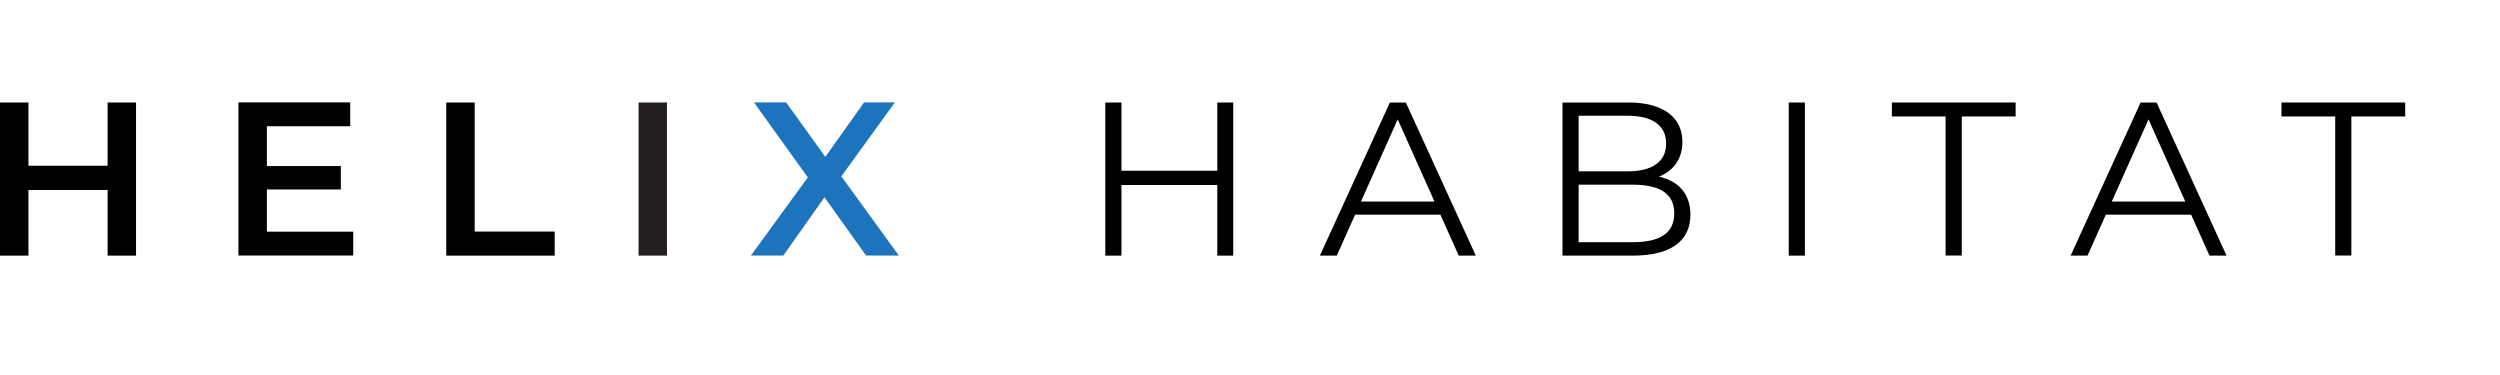
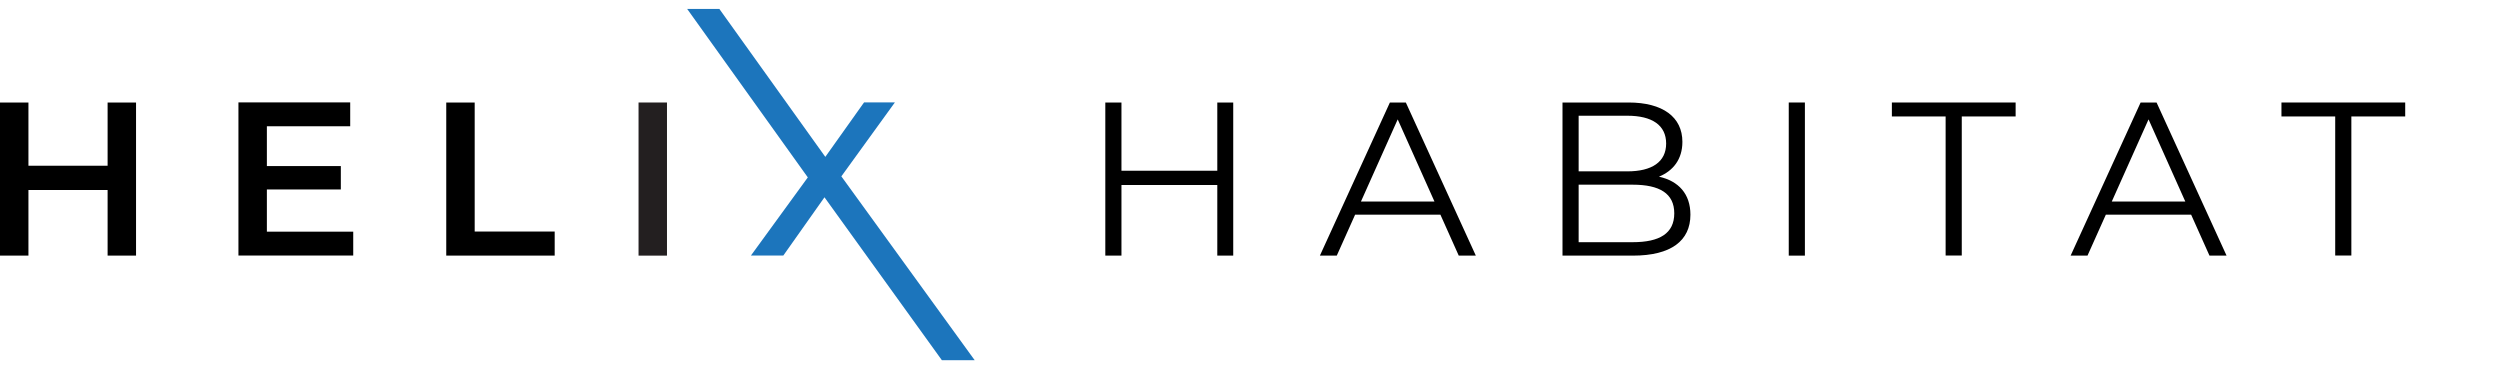
<svg xmlns="http://www.w3.org/2000/svg" id="Layer_1" version="1.1" viewBox="0 0 240 36">
  <defs>
    <style>
      .st0 {
        fill: #231f20;
      }

      .st1 {
        fill: #1c75bc;
      }
    </style>
  </defs>
-   <path d="M13.06,9.84v14.7h-2.73v-6.3H2.73v6.3H0v-14.7h2.73v6.07h7.6v-6.07h2.73Z" />
-   <path d="M33.91,22.24v2.29h-11.02v-14.7h10.73v2.29h-8v3.82h7.1v2.25h-7.1v4.05h8.29Z" />
-   <path d="M42.84,9.84h2.73v12.39h7.68v2.31h-10.41v-14.7Z" />
+   <path class="st1" d="M90.42,34.58l-11.27-15.64-3.95,5.59h-3.11l5.46-7.5L65.97.86h3.09l10.17,14.2,3.72-5.23h2.96l-5.14,7.1,12.8,17.65s-3.15,0-3.15,0Z" />
+   <path d="M13.06,9.84v14.7h-2.73v-6.3H2.73v6.3H0v-14.7h2.73v6.07h7.6v-6.07s2.73,0,2.73,0Z" />
+   <path d="M33.91,22.24v2.29h-11.02v-14.7h10.73v2.29h-8v3.82h7.1v2.25h-7.1v4.05s8.29,0,8.29,0Z" />
+   <path d="M42.84,9.84h2.73v12.39h7.68v2.31h-10.41s0-14.7,0-14.7Z" />
  <path class="st0" d="M61.3,9.84h2.73v14.7h-2.73v-14.7Z" />
-   <path class="st1" d="M83.14,24.53l-3.99-5.59-3.95,5.59h-3.11l5.46-7.5-5.17-7.2h3.09l3.76,5.23,3.72-5.23h2.96l-5.14,7.1,5.52,7.6h-3.15Z" />
-   <path d="M118.39,9.84v14.7h-1.53v-6.78h-9.2v6.78h-1.55v-14.7h1.55v6.55h9.2v-6.55h1.53Z" />
-   <path d="M138.28,20.61h-8.19l-1.76,3.93h-1.62l6.72-14.7h1.53l6.72,14.7h-1.64l-1.76-3.93ZM137.71,19.35l-3.53-7.89-3.53,7.89h7.05Z" />
+   <path d="M118.39,9.84v14.7h-1.53v-6.78h-9.2v6.78h-1.55v-14.7h1.55v6.55h9.2v-6.55s1.53,0,1.53,0Z" />
+   <path d="M138.28,20.61h-8.19l-1.76,3.93h-1.62l6.72-14.7h1.53l6.72,14.7h-1.64l-1.76-3.93ZM137.71,19.35l-3.53-7.89-3.53,7.89h7.06Z" />
  <path d="M162.28,20.61c0,2.5-1.85,3.93-5.52,3.93h-6.76v-14.7h6.34c3.28,0,5.17,1.39,5.17,3.78,0,1.68-.9,2.79-2.25,3.34,1.89.42,3.02,1.66,3.02,3.65ZM151.55,11.12v5.33h4.68c2.35,0,3.72-.9,3.72-2.67s-1.36-2.67-3.72-2.67h-4.68ZM160.73,20.48c0-1.91-1.41-2.75-3.99-2.75h-5.19v5.52h5.19c2.58,0,3.99-.84,3.99-2.77Z" />
  <path d="M171.72,9.84h1.55v14.7h-1.55v-14.7Z" />
-   <path d="M186.79,11.18h-5.17v-1.34h11.88v1.34h-5.17v13.35h-1.55v-13.35Z" />
-   <path d="M210.35,20.61h-8.19l-1.76,3.93h-1.62l6.72-14.7h1.53l6.72,14.7h-1.64l-1.76-3.93ZM209.79,19.35l-3.53-7.89-3.53,7.89h7.05Z" />
-   <path d="M224.19,11.18h-5.17v-1.34h11.88v1.34h-5.17v13.35h-1.55v-13.35Z" />
+   <path d="M186.79,11.18h-5.17v-1.34h11.88v1.34h-5.17v13.35h-1.55v-13.35h0Z" />
+   <path d="M210.35,20.61h-8.19l-1.76,3.93h-1.62l6.72-14.7h1.53l6.72,14.7h-1.64l-1.76-3.93h0ZM209.79,19.35l-3.53-7.89-3.53,7.89h7.06Z" />
+   <path d="M224.19,11.18h-5.17v-1.34h11.88v1.34h-5.17v13.35h-1.55v-13.35h0Z" />
</svg>
